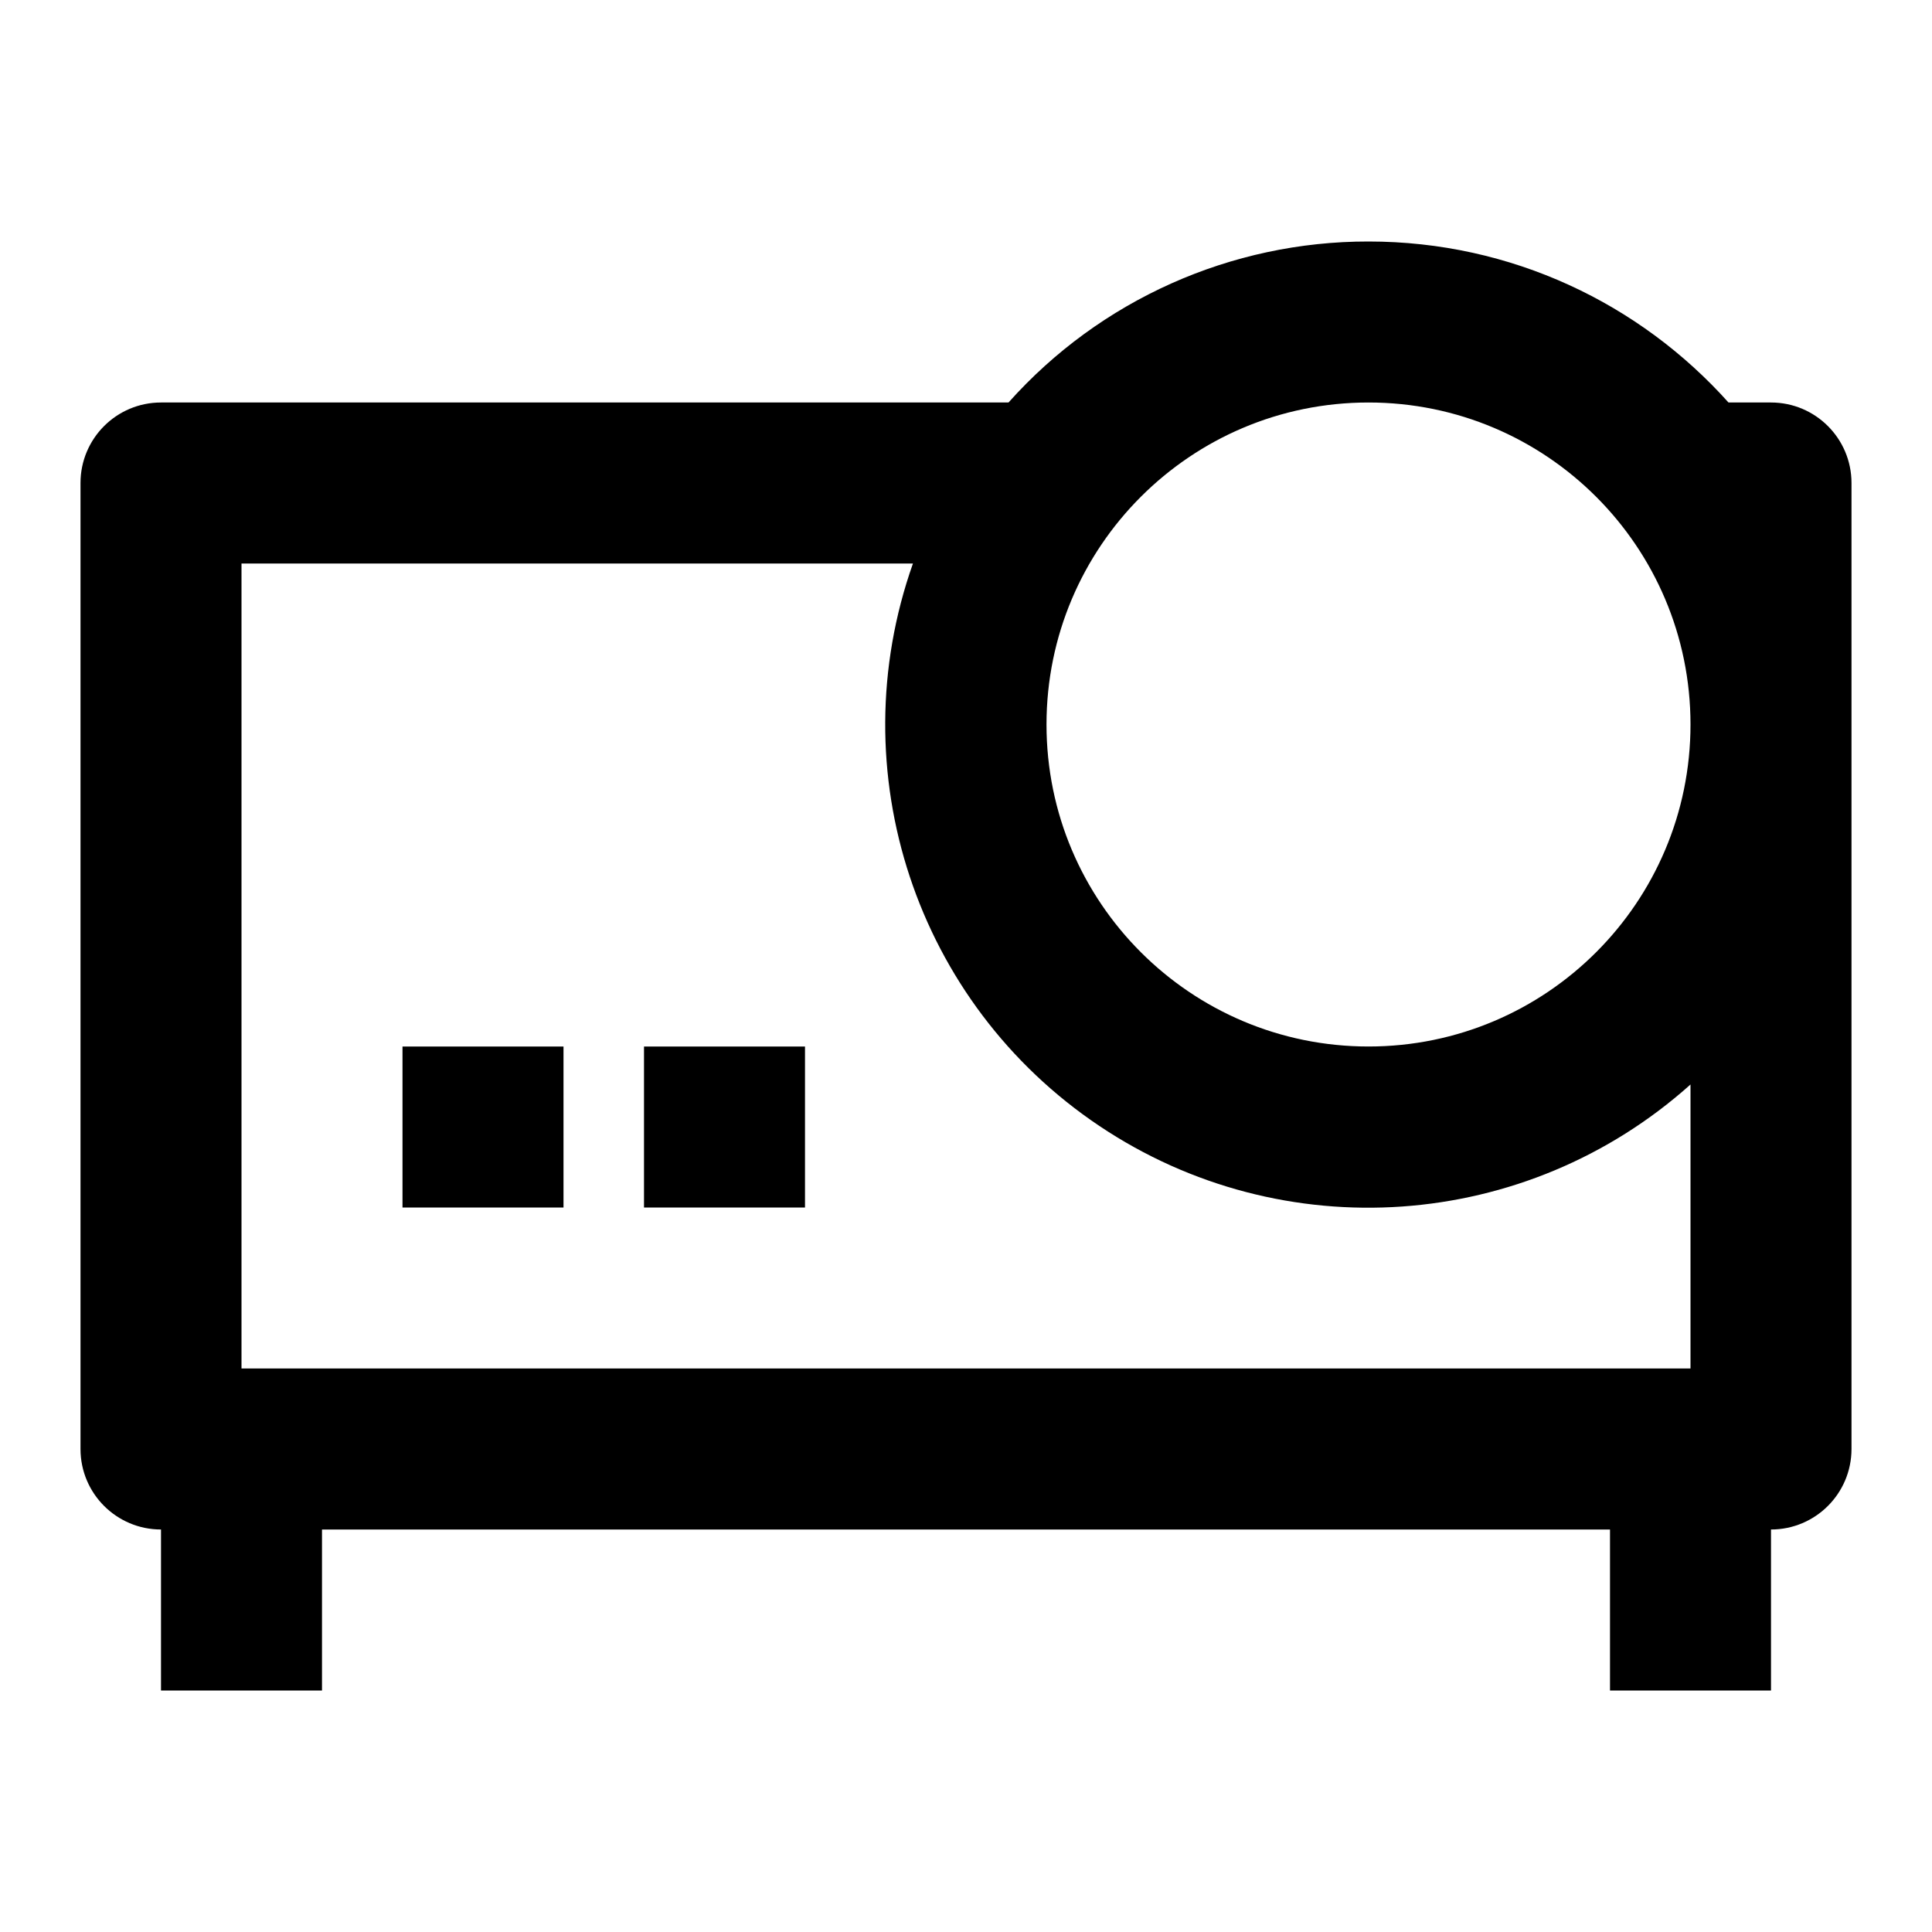
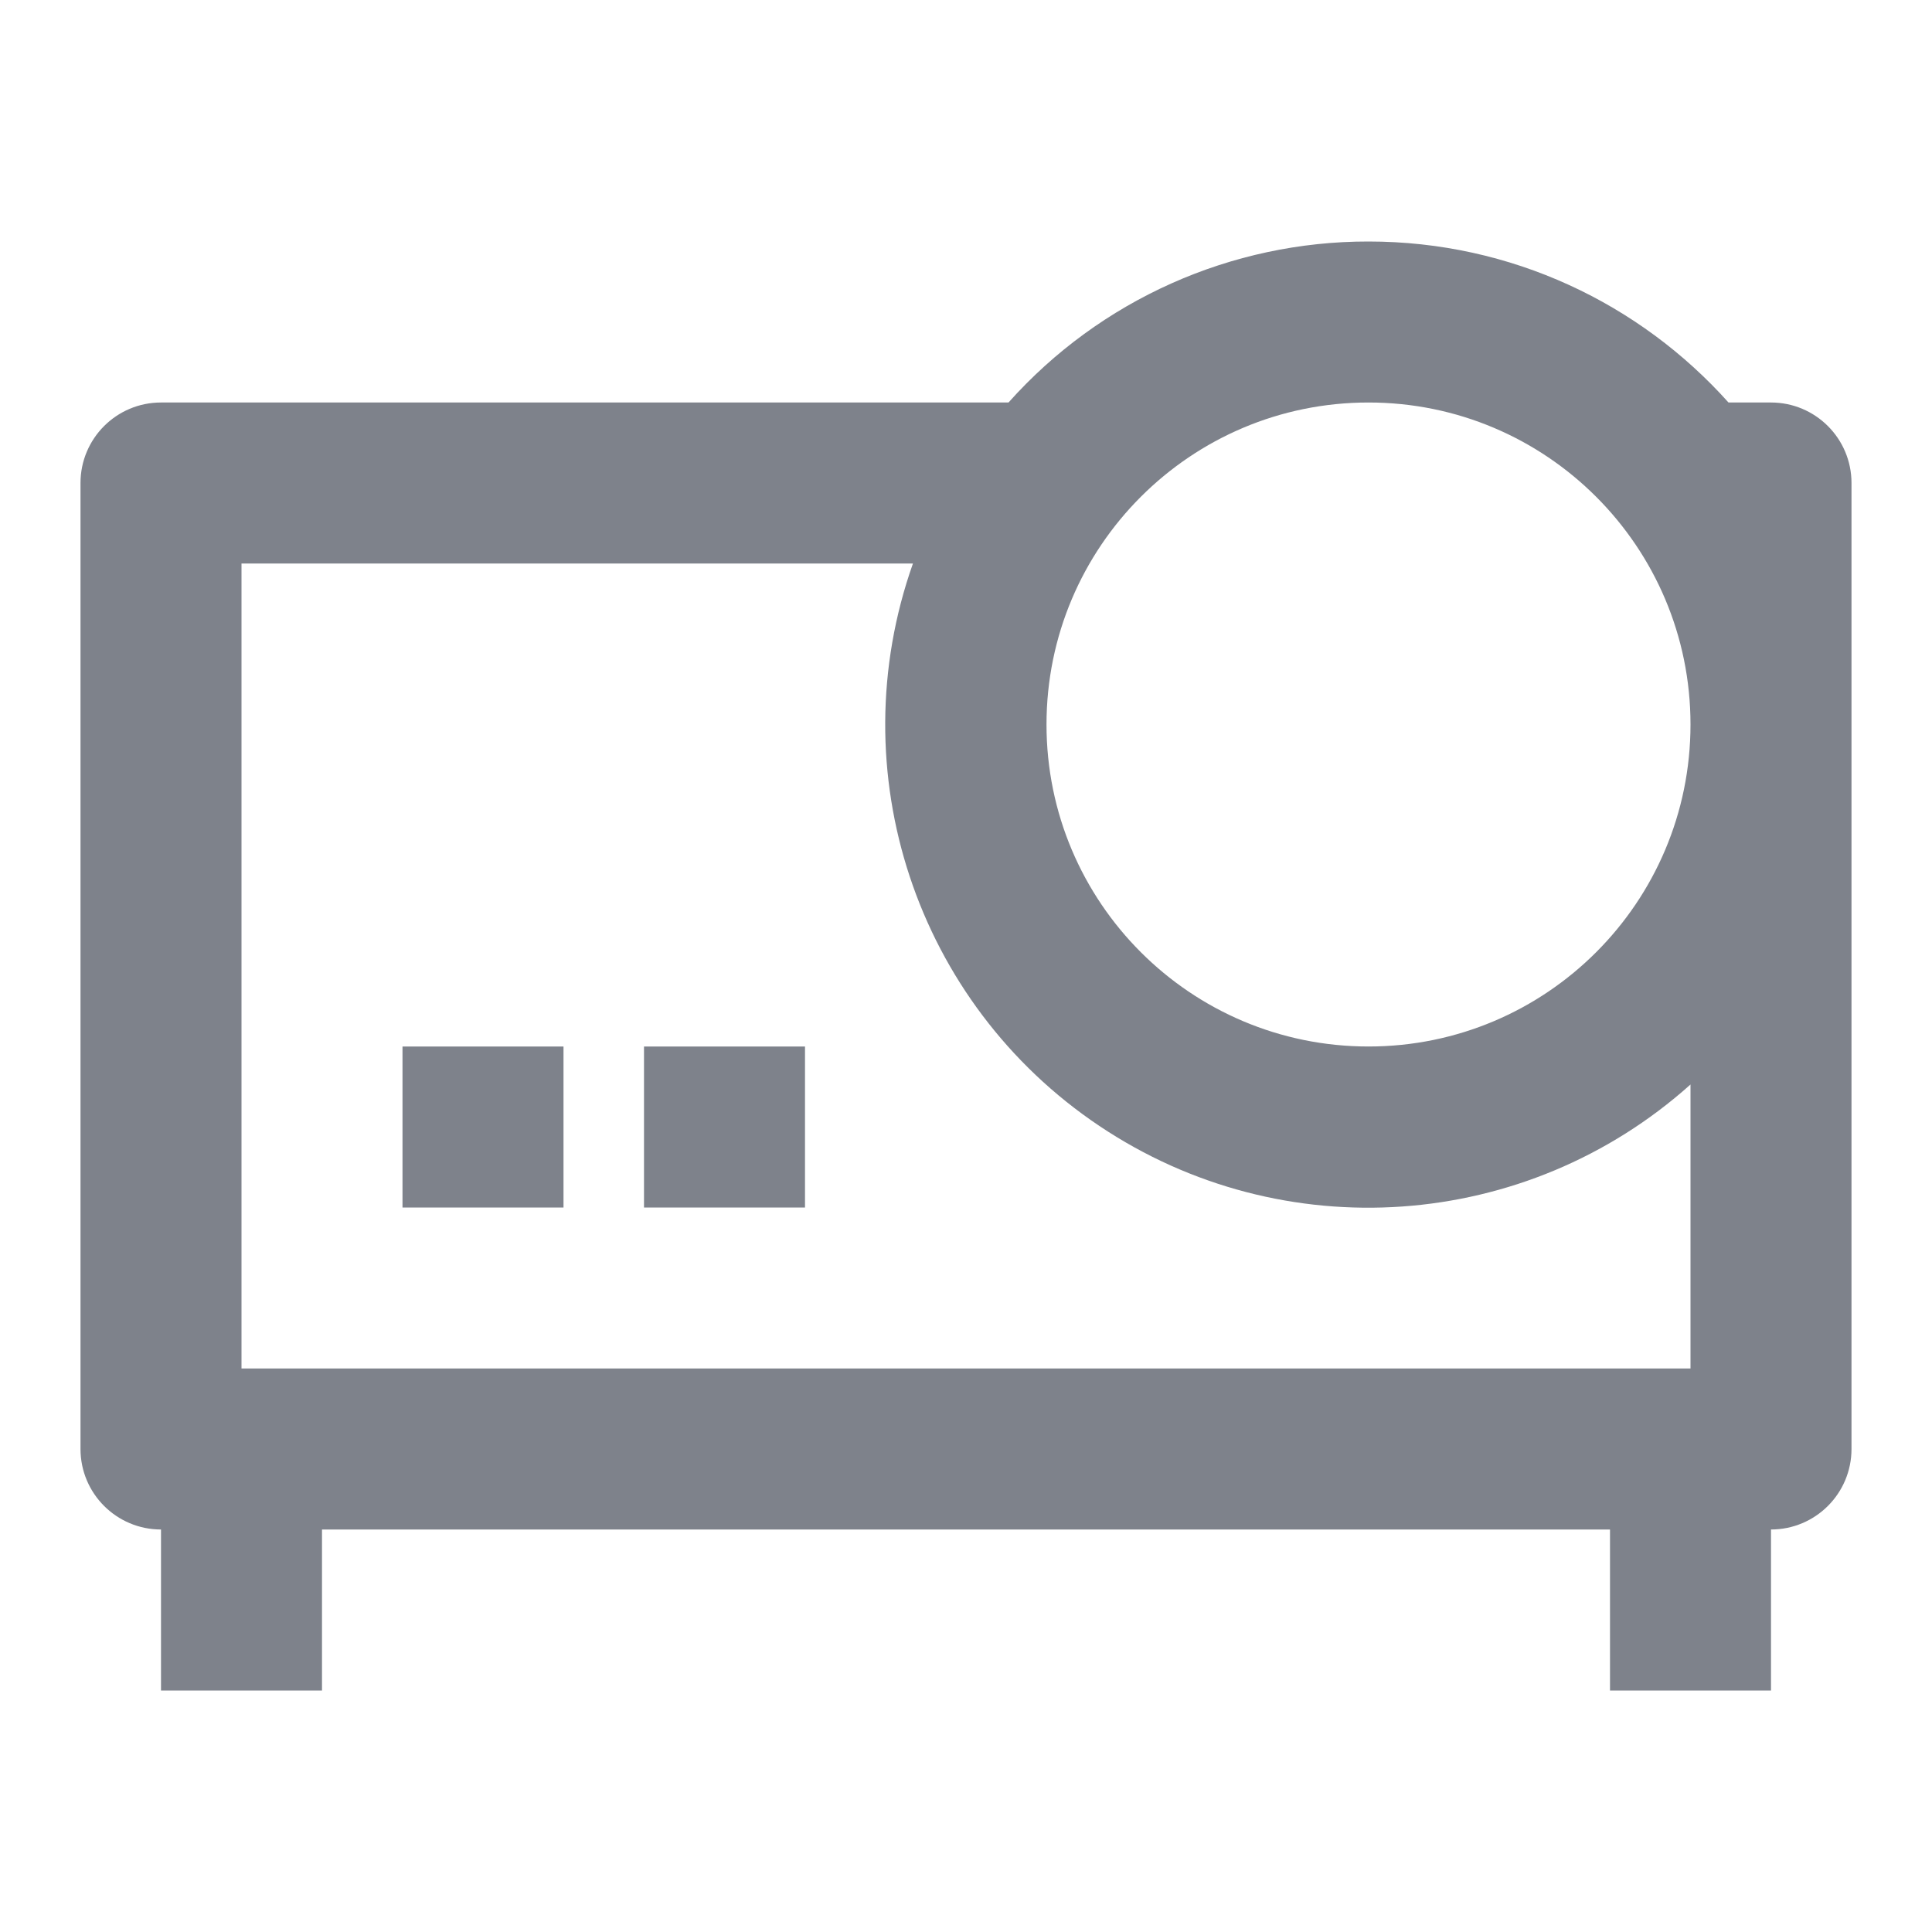
- <svg xmlns="http://www.w3.org/2000/svg" viewBox="0 0 24 24" width="24" height="24">
+ <svg xmlns="http://www.w3.org/2000/svg" viewBox="0 0 24 24" width="24" height="24" fill="#7e828b">
  <path fill="none" d="M0 0h24v24H0z" />
  <path d="M22 19v2h-2v-2H4v2H2v-2a1 1 0 0 1-1-1V6a1 1 0 0 1 1-1h10.528A5.985 5.985 0 0 1 17 3c1.777 0 3.374.773 4.472 2H22a1 1 0 0 1 1 1v12a1 1 0 0 1-1 1zM11.341 7H3v10h18v-3.528A6 6 0 0 1 11.341 7zM17 13a4 4 0 1 0 0-8 4 4 0 0 0 0 8zM5 13h2v2H5v-2zm3 0h2v2H8v-2z" />
</svg>
